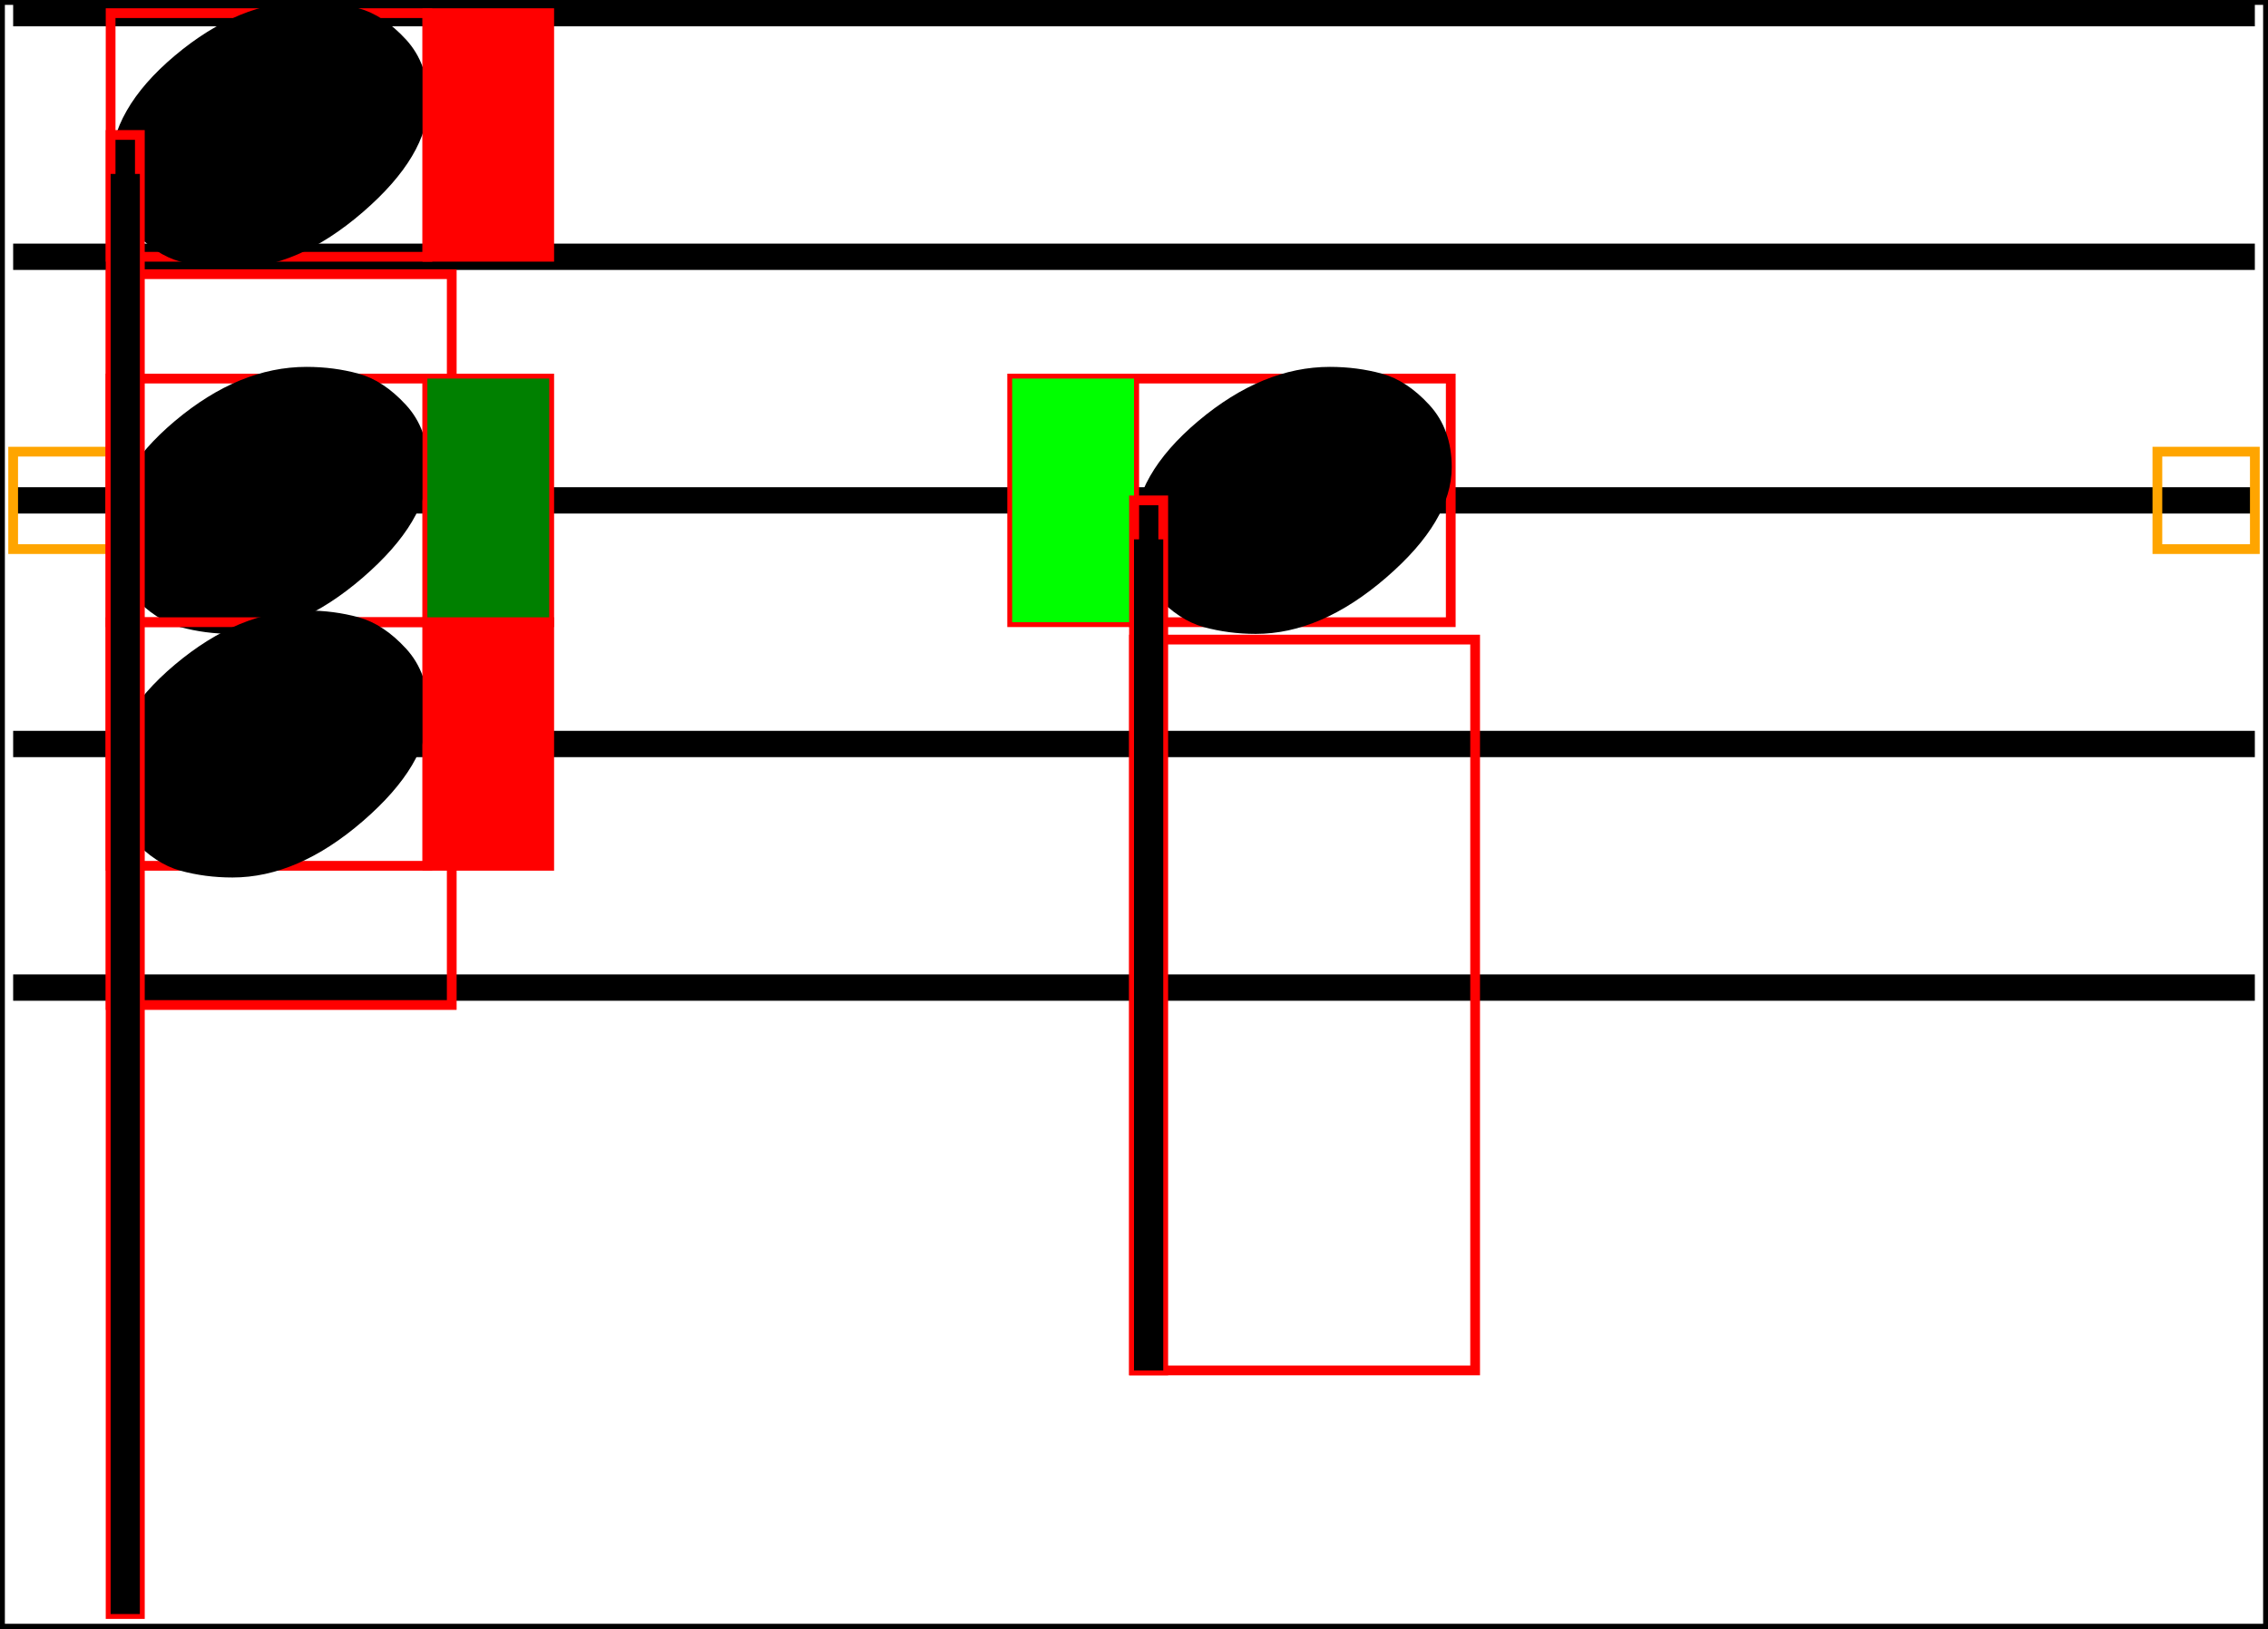
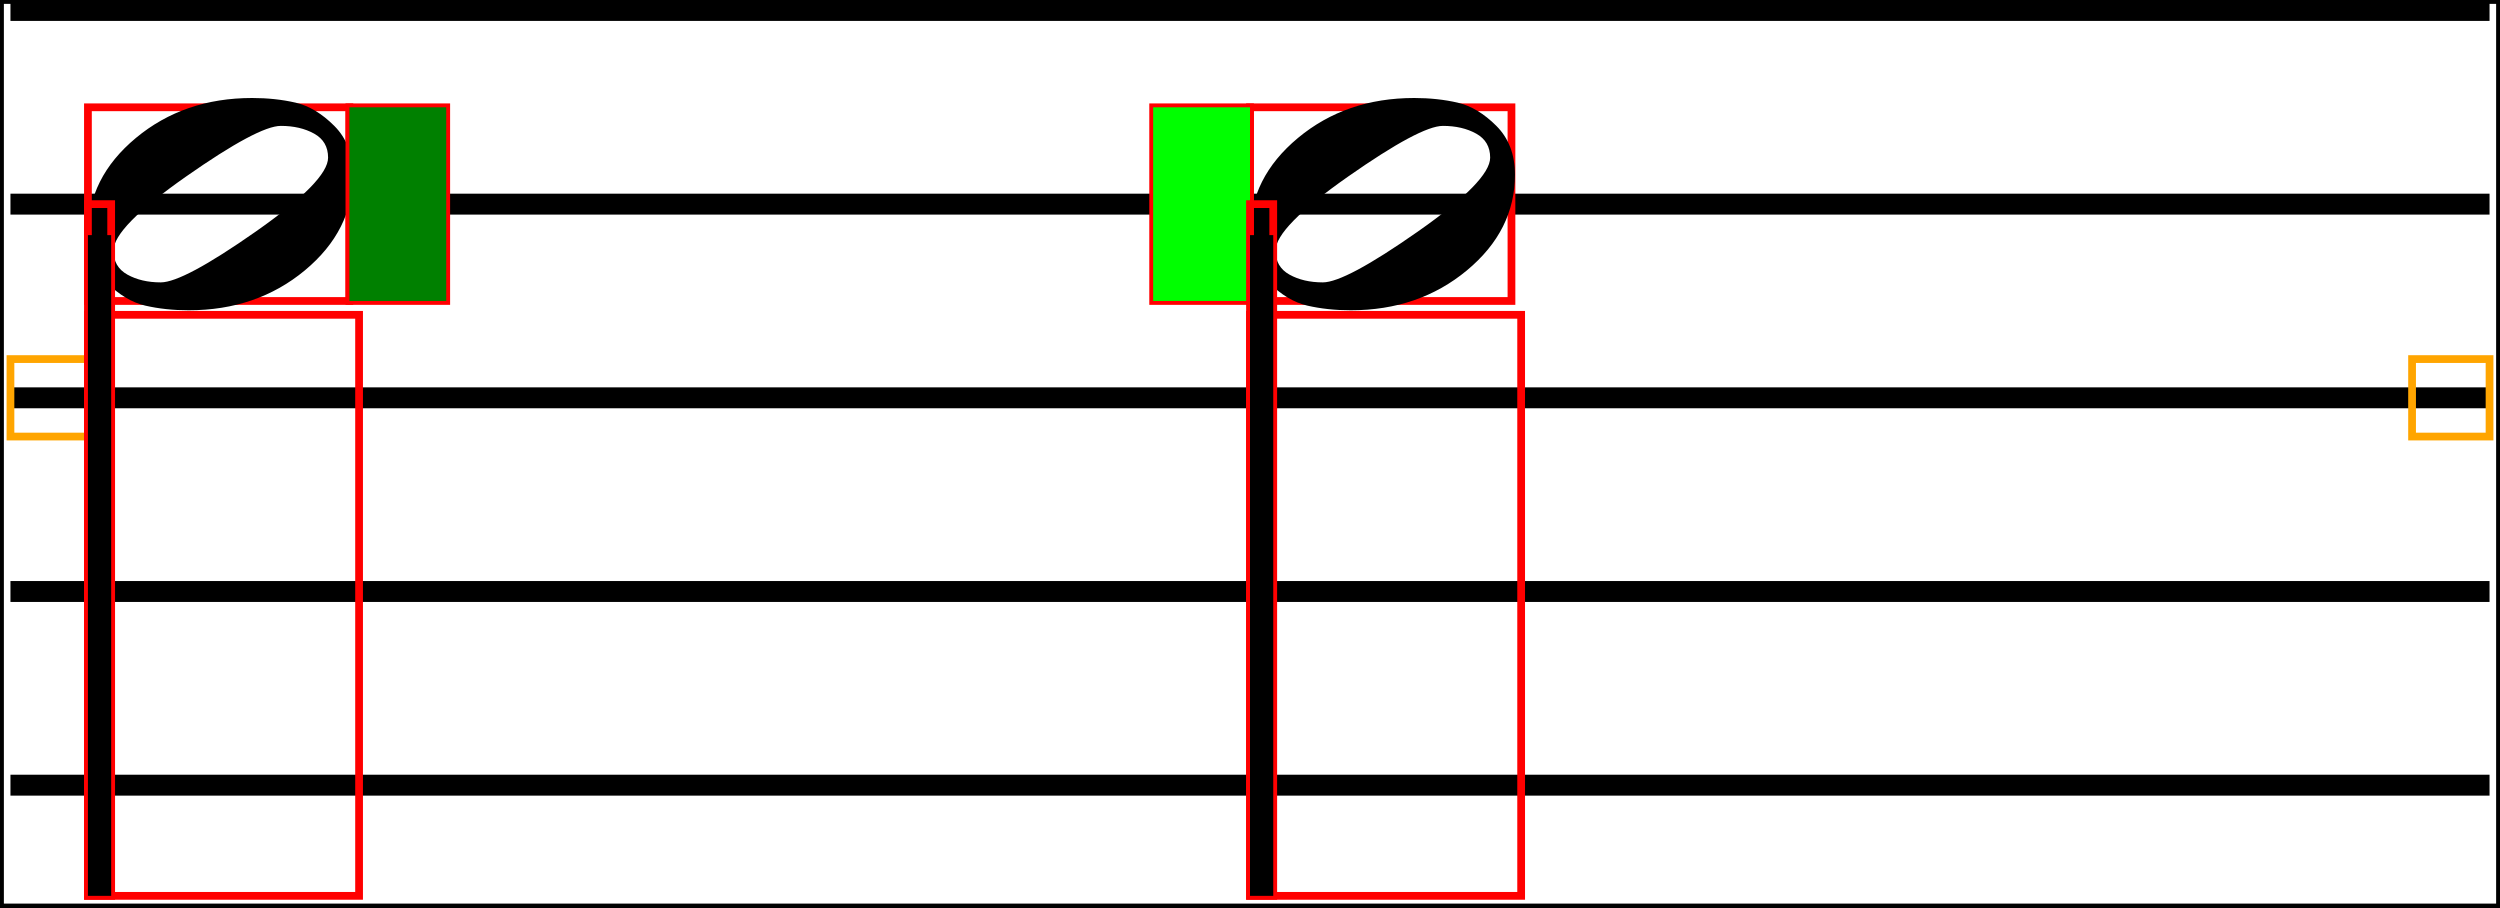
- <svg xmlns="http://www.w3.org/2000/svg" viewBox="0 0 232.7 167.136">
-   <line x1="1.35" y1="1.35" x2="231.35" y2="1.35" stroke="black" stroke-width="2.7" />
-   <line x1="1.35" y1="26.35" x2="231.35" y2="26.35" stroke="black" stroke-width="2.7" />
-   <line x1="1.35" y1="51.35" x2="231.35" y2="51.35" stroke="black" stroke-width="2.7" />
-   <line x1="1.35" y1="76.35" x2="231.35" y2="76.35" stroke="black" stroke-width="2.7" />
-   <line x1="1.35" y1="101.35" x2="231.35" y2="101.35" stroke="black" stroke-width="2.7" />
+ <svg xmlns="http://www.w3.org/2000/svg" viewBox="0 0 322.7 117.136">
+   <line x1="1.35" y1="1.35" x2="321.35" y2="1.35" stroke="black" stroke-width="2.7" />
+   <line x1="1.35" y1="26.35" x2="321.35" y2="26.35" stroke="black" stroke-width="2.7" />
+   <line x1="1.35" y1="51.35" x2="321.35" y2="51.35" stroke="black" stroke-width="2.7" />
+   <line x1="1.35" y1="76.35" x2="321.35" y2="76.35" stroke="black" stroke-width="2.7" />
+   <line x1="1.35" y1="101.35" x2="321.35" y2="101.35" stroke="black" stroke-width="2.7" />
  <rect x="1.35" y="46.35" width="10" height="10" stroke="orange" stroke-width="1" fill="none" />
-   <rect x="11.35" y="1.35" width="32.5" height="25" stroke="red" stroke-width="1" fill="none" />
-   <path d="M 11.35 17.25 Q 11.35 11.25 17.95 5.7 Q 24.55 0.15 31.45 0.15 Q 34.25 0.15 36.8 0.85 Q 39.35 1.55 41.65 4.05 Q 43.95 6.55 43.95 10.45 Q 43.95 15.95 37.25 21.75 Q 30.55 27.55 23.85 27.55 Q 21.05 27.55 18.5 26.85 Q 15.95 26.15 13.65 23.65 Q 11.35 21.15 11.35 17.25 Z " fill="black" />
-   <rect x="11.35" y="38.85" width="32.5" height="25" stroke="red" stroke-width="1" fill="none" />
-   <path d="M 11.35 54.75 Q 11.35 48.75 17.95 43.2 Q 24.55 37.65 31.45 37.65 Q 34.25 37.65 36.8 38.35 Q 39.35 39.05 41.65 41.55 Q 43.95 44.05 43.95 47.95 Q 43.95 53.45 37.25 59.25 Q 30.55 65.05 23.85 65.05 Q 21.05 65.05 18.5 64.35 Q 15.95 63.65 13.65 61.15 Q 11.35 58.65 11.35 54.75 Z " fill="black" />
-   <rect x="11.35" y="63.85" width="32.5" height="25" stroke="red" stroke-width="1" fill="none" />
-   <path d="M 11.35 79.75 Q 11.35 73.75 17.95 68.2 Q 24.55 62.65 31.45 62.65 Q 34.25 62.65 36.8 63.35 Q 39.35 64.05 41.65 66.55 Q 43.95 69.05 43.95 72.95 Q 43.95 78.45 37.25 84.25 Q 30.55 90.05 23.85 90.05 Q 21.05 90.05 18.5 89.35 Q 15.95 88.65 13.65 86.15 Q 11.35 83.65 11.35 79.75 Z " fill="black" />
-   <rect x="11.35" y="28.136" width="35" height="75" stroke="red" stroke-width="1" fill="none" />
-   <rect x="43.85" y="1.35" width="12.5" height="25" stroke="red" stroke-width="1" fill="none" />
-   <rect x="43.85" y="1.35" width="12.5" height="25" fill="red" />
-   <rect x="43.85" y="38.85" width="12.5" height="25" stroke="red" stroke-width="1" fill="none" />
-   <rect x="43.85" y="38.85" width="12.5" height="25" fill="green" />
-   <rect x="43.85" y="63.85" width="12.5" height="25" stroke="red" stroke-width="1" fill="none" />
-   <rect x="43.85" y="63.85" width="12.5" height="25" fill="red" />
-   <rect x="11.35" y="13.85" width="3" height="151.786" stroke="red" stroke-width="1" fill="none" />
-   <rect x="116.35" y="38.85" width="32.5" height="25" stroke="red" stroke-width="1" fill="none" />
-   <path d="M 116.35 54.75 Q 116.35 48.75 122.95 43.2 Q 129.55 37.65 136.45 37.65 Q 139.25 37.65 141.8 38.35 Q 144.35 39.05 146.65 41.55 Q 148.95 44.05 148.95 47.95 Q 148.95 53.45 142.25 59.25 Q 135.55 65.05 128.85 65.05 Q 126.05 65.05 123.5 64.35 Q 120.95 63.65 118.65 61.15 Q 116.35 58.65 116.35 54.75 Z " fill="black" />
-   <rect x="116.35" y="65.636" width="35" height="75" stroke="red" stroke-width="1" fill="none" />
-   <rect x="103.85" y="38.85" width="12.5" height="25" stroke="red" stroke-width="1" fill="none" />
-   <rect x="103.85" y="38.85" width="12.5" height="25" fill="lime" />
-   <rect x="116.35" y="51.35" width="3" height="89.286" stroke="red" stroke-width="1" fill="none" />
-   <rect x="221.35" y="46.35" width="10" height="10" stroke="orange" stroke-width="1" fill="none" />
-   <line x1="12.85" y1="17.85" x2="12.85" y2="165.636" stroke="black" stroke-width="3" />
-   <line x1="117.85" y1="55.35" x2="117.85" y2="140.636" stroke="black" stroke-width="3" />
-   <rect x="0" y="0" width="232.7" height="167.136" stroke="black" stroke-width="1" fill="none" />
+   <rect x="11.35" y="13.85" width="33.75" height="25" stroke="red" stroke-width="1" fill="none" />
+   <path d="M 36.25 16.25 Q 33.35 16.25 24 22.8 Q 14.65 29.35 14.65 32.35 Q 14.65 34.45 16.45 35.45 Q 18.25 36.45 20.75 36.45 Q 23.65 36.45 33 29.9 Q 42.35 23.35 42.35 20.35 Q 42.35 18.25 40.55 17.25 Q 38.75 16.25 36.25 16.25 Z M 11.35 30.15 Q 11.35 22.95 17.55 17.8 Q 23.75 12.65 32.55 12.65 Q 35.55 12.65 38.15 13.25 Q 40.75 13.85 43.15 16.25 Q 45.55 18.65 45.55 22.55 Q 45.55 29.75 39.35 34.9 Q 33.15 40.05 24.35 40.05 Q 21.35 40.05 18.75 39.45 Q 16.15 38.85 13.75 36.45 Q 11.35 34.05 11.35 30.15 Z " fill="black" />
+   <rect x="11.35" y="40.636" width="35" height="75" stroke="red" stroke-width="1" fill="none" />
+   <rect x="45.1" y="13.85" width="12.5" height="25" stroke="red" stroke-width="1" fill="none" />
+   <rect x="45.1" y="13.85" width="12.5" height="25" fill="green" />
+   <rect x="11.35" y="26.35" width="3" height="89.286" stroke="red" stroke-width="1" fill="none" />
+   <rect x="161.35" y="13.85" width="33.75" height="25" stroke="red" stroke-width="1" fill="none" />
+   <path d="M 186.25 16.25 Q 183.35 16.25 174 22.8 Q 164.65 29.35 164.65 32.35 Q 164.65 34.45 166.45 35.45 Q 168.25 36.45 170.75 36.45 Q 173.65 36.45 183 29.9 Q 192.35 23.35 192.35 20.35 Q 192.35 18.25 190.55 17.25 Q 188.75 16.25 186.25 16.25 Z M 161.35 30.15 Q 161.35 22.95 167.55 17.8 Q 173.75 12.65 182.55 12.65 Q 185.55 12.65 188.15 13.25 Q 190.75 13.85 193.15 16.25 Q 195.55 18.65 195.55 22.55 Q 195.55 29.75 189.35 34.9 Q 183.15 40.05 174.35 40.05 Q 171.35 40.05 168.75 39.45 Q 166.15 38.85 163.75 36.45 Q 161.35 34.05 161.35 30.15 Z " fill="black" />
+   <rect x="161.35" y="40.636" width="35" height="75" stroke="red" stroke-width="1" fill="none" />
+   <rect x="148.85" y="13.85" width="12.5" height="25" stroke="red" stroke-width="1" fill="none" />
+   <rect x="148.85" y="13.85" width="12.5" height="25" fill="lime" />
+   <rect x="161.35" y="26.35" width="3" height="89.286" stroke="red" stroke-width="1" fill="none" />
+   <rect x="311.35" y="46.35" width="10" height="10" stroke="orange" stroke-width="1" fill="none" />
+   <line x1="12.85" y1="30.35" x2="12.85" y2="115.636" stroke="black" stroke-width="3" />
+   <line x1="162.85" y1="30.35" x2="162.85" y2="115.636" stroke="black" stroke-width="3" />
+   <rect x="0" y="0" width="322.7" height="117.136" stroke="black" stroke-width="1" fill="none" />
</svg>
